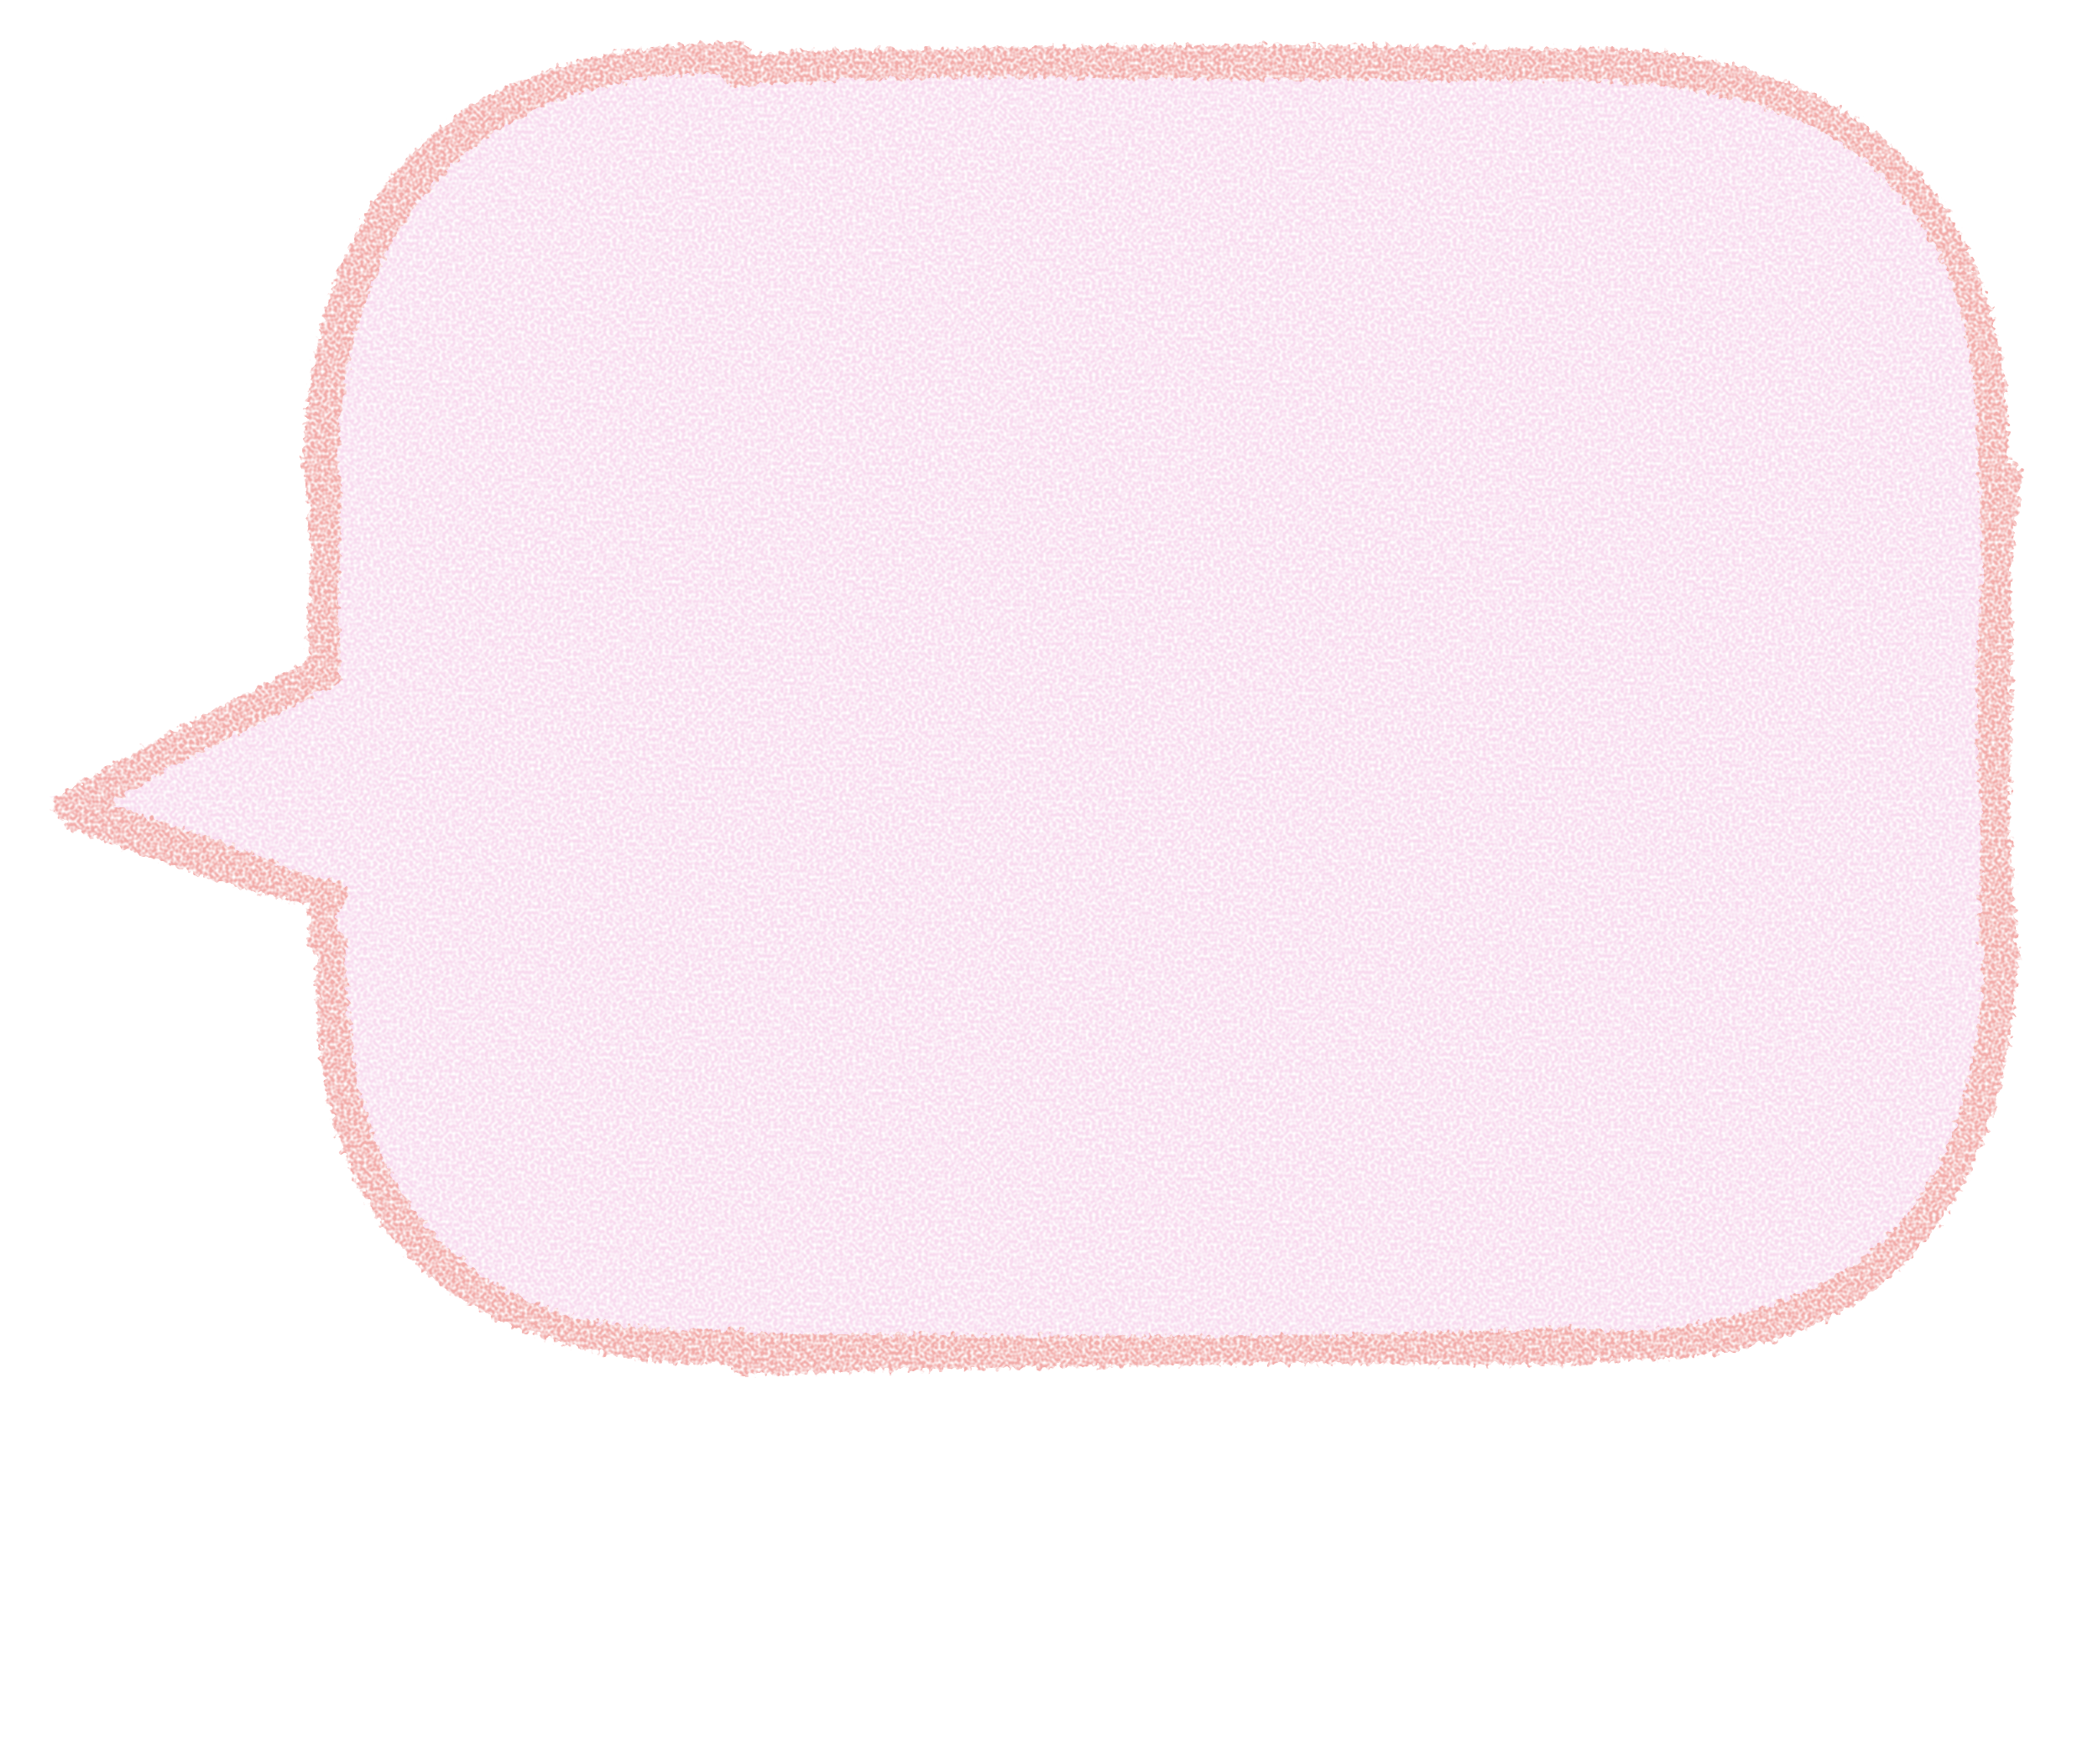
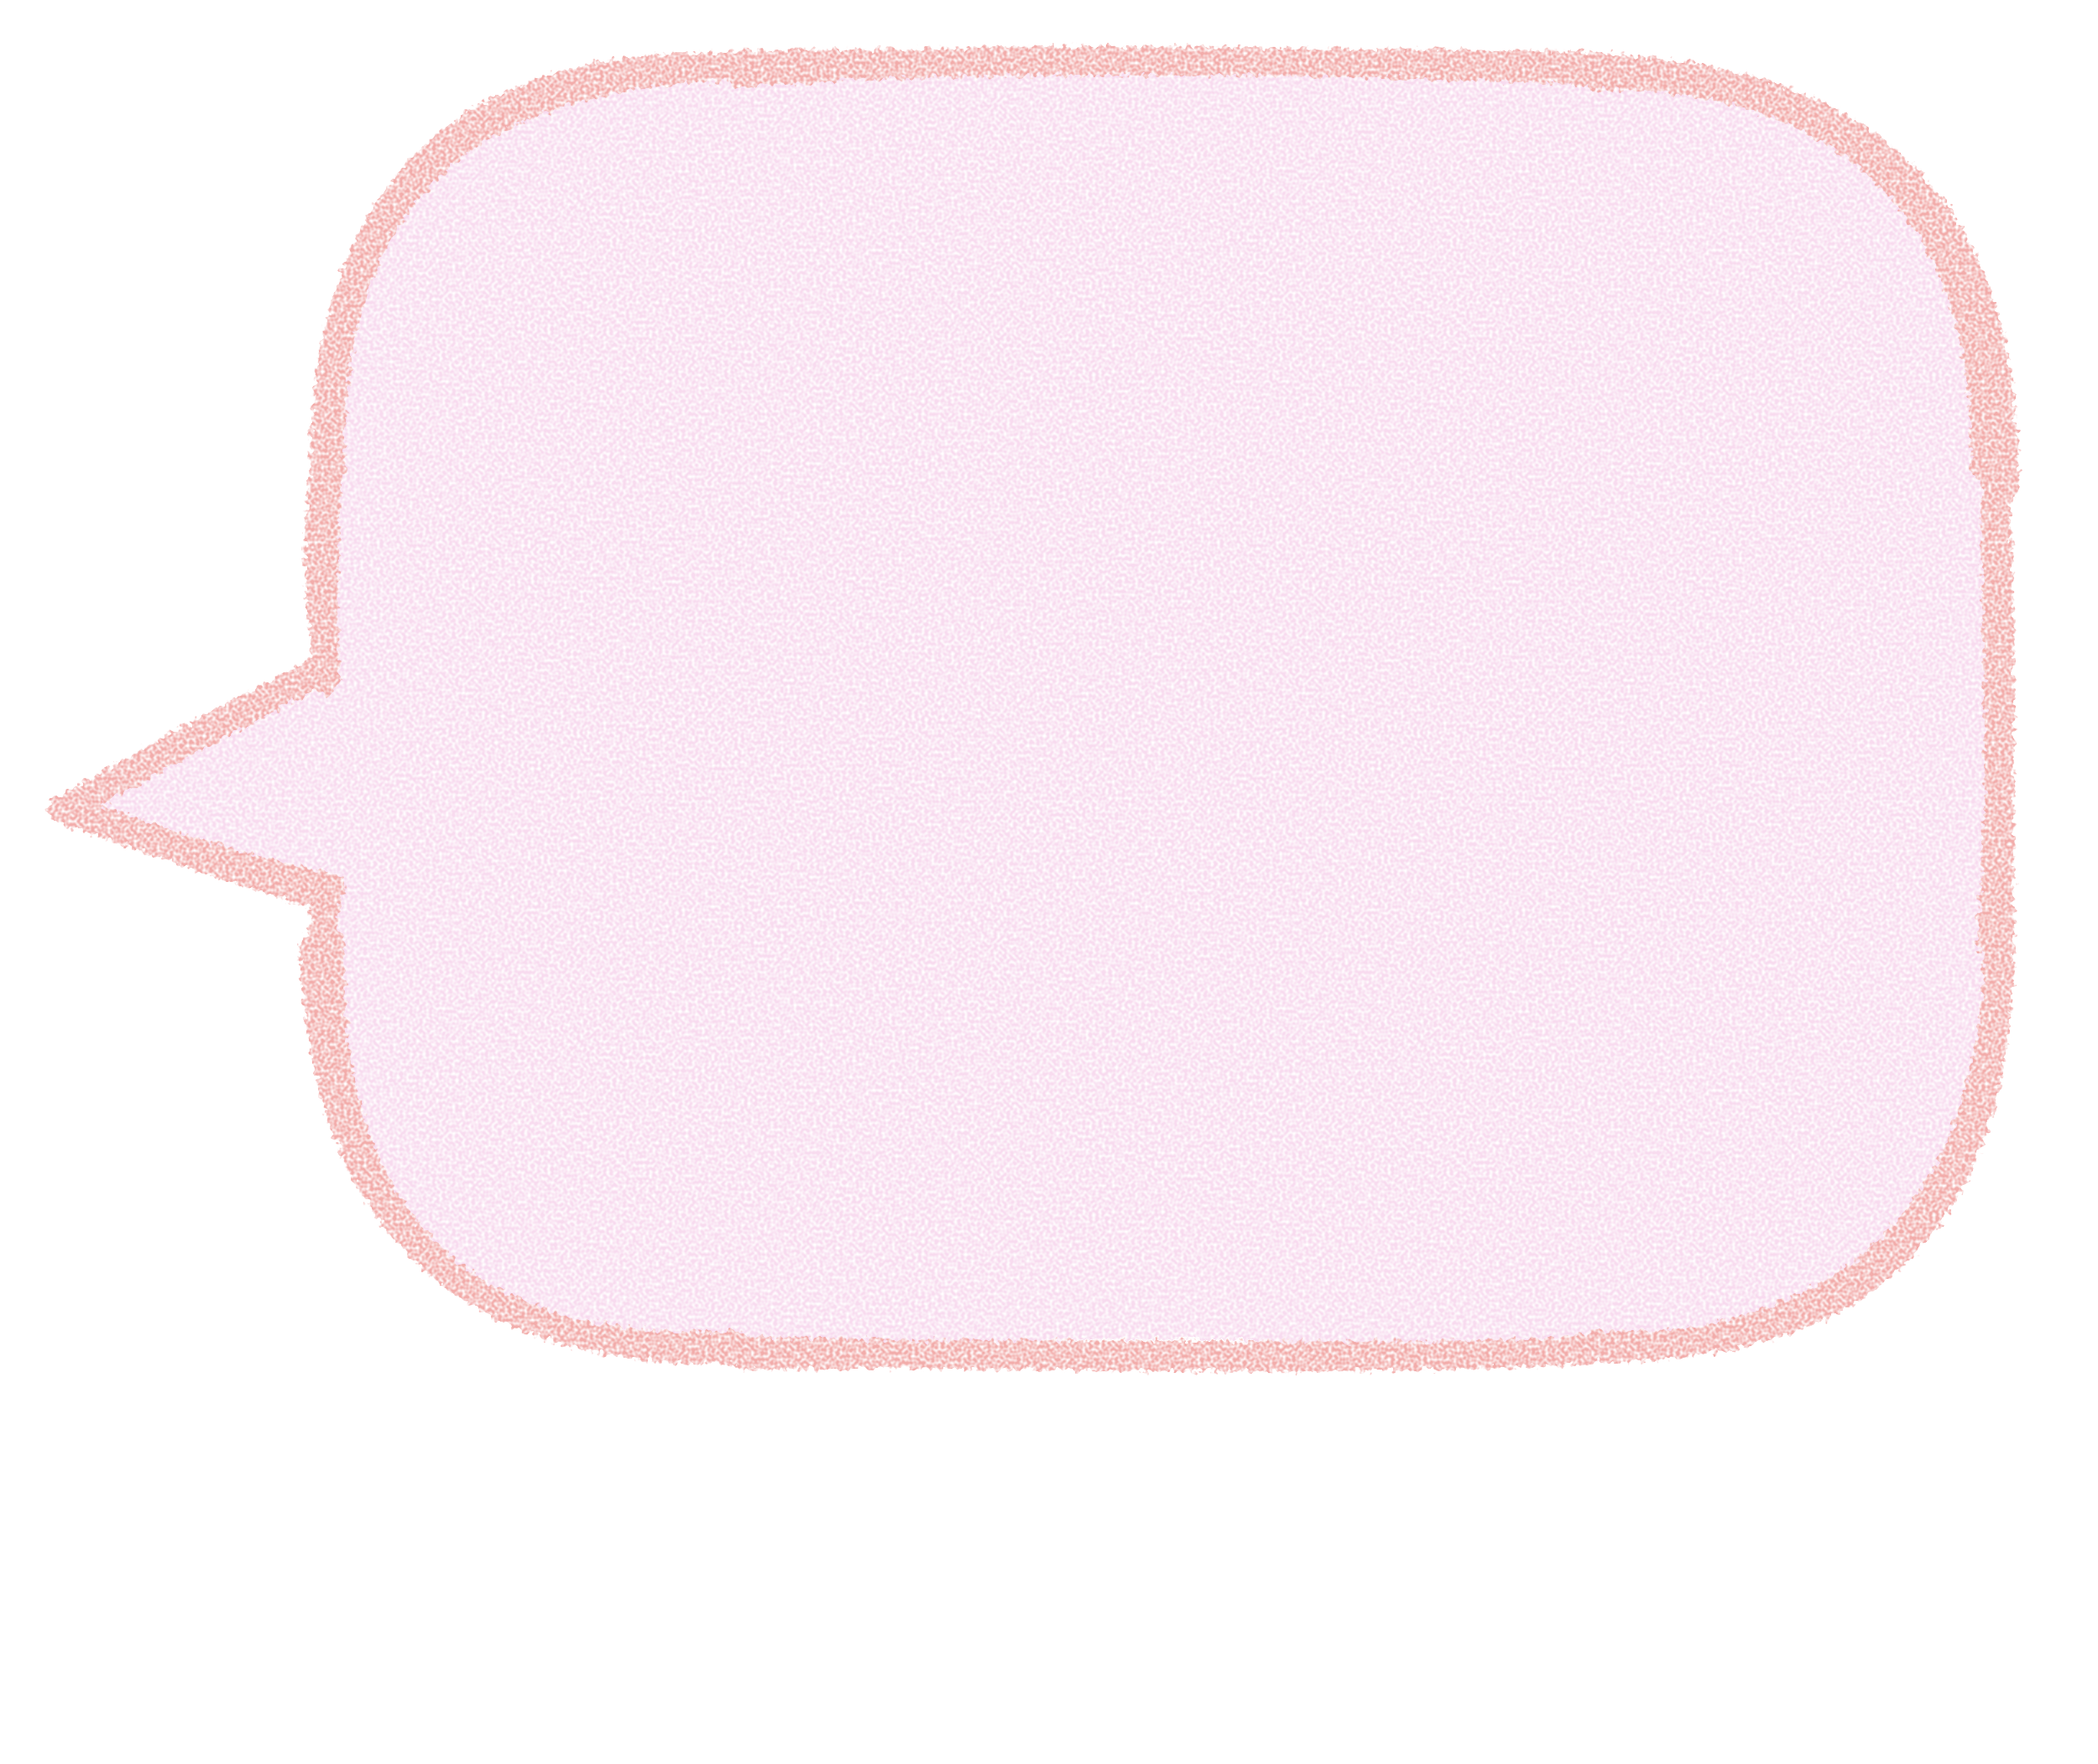
<svg xmlns="http://www.w3.org/2000/svg" viewBox="-8 -8 376 316" width="376" height="316">
  <defs>
    <filter id="crayon" x="-5%" y="-5%" width="110%" height="110%">
      <feTurbulence type="fractalNoise" baseFrequency="0.9" numOctaves="2" seed="7" result="n" />
      <feDisplacementMap in="SourceGraphic" in2="n" scale="2.4" xChannelSelector="R" yChannelSelector="G" result="d" />
      <feTurbulence type="fractalNoise" baseFrequency="1.7" numOctaves="1" seed="3" result="g" />
      <feColorMatrix in="g" type="matrix" values="0 0 0 0 0  0 0 0 0 0  0 0 0 0 0  0 0 0 -2.2 1.75" result="ga" />
      <feComposite in="d" in2="ga" operator="in" />
    </filter>
  </defs>
  <g filter="url(#crayon)">
    <g transform="translate(50 4)">
-       <path d="M72.283 -0.336 C130.79 0.343, 196.558 0.463, 226.43 -0.668 C277.972 1.968, 301.319 23.298, 300.381 72.033 C298.467 96.419, 302.218 123.601, 300.406 158.789 C298.269 205.145, 278.743 228.046, 228.622 230.968 C186.411 225.913, 144.909 230.59, 72.366 232.075 C23.366 231.252, -1.342 202.85, -0.173 159.12 C-0.164 152.707, -1.163 152.321, 0.074 149.759 C-12.048 145.189, -19.786 138.646, -49.435 131.018 C-35.036 129.723, -26.541 126.294, 2.61 109.298 C2.431 97.486, -0.591 89.895, -3.362 70.52 C0.587 27.73, 22.413 2.13, 76.136 -0.509 C73.6 0, 73.6 0, 73.6 0" stroke="none" stroke-width="0" fill="#f8dbef" stroke-linecap="round" stroke-linejoin="round" />
-       <path d="M74.466 0.436 C105.506 -2.246, 135.049 0.327, 226.055 -0.144 M73.545 0.787 C121.084 -1.622, 170.299 -2.068, 227.193 -0.55 M226.4 0 C275.857 1.106, 299.79 22.556, 298.853 72.036 M225.748 -0.879 C273.484 -1.01, 300.806 24.638, 299.429 72.138 M301.863 73.31 C299.011 93.055, 297.151 109.212, 301.08 156.875 M299.147 73.832 C300.343 92.455, 300.165 112.819, 299.168 156.527 M300 156.4 C299.522 206.929, 276.488 228.914, 224.433 229.59 M301.331 158.342 C298.975 206.429, 275.485 231.742, 227.86 228.912 M224.418 228.368 C183.043 230.195, 143.096 229.784, 75.348 231.842 M225.693 230.15 C186.314 229.607, 146.967 230.431, 72.606 229.31 M73.6 230 C25.455 230.859, 0.233 205.472, 1.715 157.206 M74.302 228.55 C22.501 232.075, -1.592 203.819, 1.468 158.05 M0.433 155.794 C-0.173 154.419, 0.369 152.443, -0.642 147.832 M-0.367 156.252 C0.208 154.908, -0.036 152.817, -0.237 148.129 M1.89 148.401 C-12.545 146.189, -24.697 141.245, -44.083 134.421 M0.57 148.919 C-12.423 143.698, -25.284 138.9, -45.864 132.371 M-44.155 133.444 C-34.36 125.379, -20.788 119.549, -0.015 108.845 M-45.18 132.041 C-30.567 123.583, -13.696 114.812, -0.57 108.298 M-0.158 107.604 C-1.098 99.672, 1.434 88.127, -0.822 74.195 M0.443 109.243 C0.156 99.929, 0.184 92.483, 0.497 74.243 M0 73.6 C0.242 25.843, 26.349 -1.859, 73.108 -1.543 M-1.382 71.618 C1.058 22.638, 23.352 -1.359, 73.877 -1.923 M73.6 0 C73.6 0, 73.6 0, 73.6 0 M73.6 0 C73.6 0, 73.6 0, 73.6 0" stroke="#f2acaa" stroke-width="5" fill="none" stroke-linecap="round" stroke-linejoin="round" />
+       <path d="M75.854 -1.738 C111.496 -0.259, 148.626 1.191, 227.599 0.432 C278.269 -0.83, 298.255 23.43, 300.774 76.594 C299.82 100.15, 298.465 133.266, 301.004 158.061 C300.38 202.933, 278.103 229.019, 223.415 232.534 C190.773 228.559, 152.623 225.685, 74.323 230.505 C25.938 232.541, -2.032 205.989, -1.457 155.18 C0.836 153.347, -1.103 150.02, -0.059 149.543 C-10.809 143.847, -23.22 138.496, -43.131 133.255 C-33.38 123.966, -14.2 115.669, -1.544 112.064 C-1.192 102.686, -2.382 87.905, 3.152 73.005 C2.115 27.488, 21.545 -2.376, 74.916 1.52 C73.6 0, 73.6 0, 73.6 0" stroke="none" stroke-width="0" fill="#f8dbef" stroke-linecap="round" stroke-linejoin="round" />
+       <path d="M74.467 1.183 C105.273 -0.999, 133.138 -2.68, 226.5 0.602 M74.004 -0.361 C113.438 -0.973, 154.459 -1.407, 226.131 -0.28 M226.4 0 C277.051 1.863, 301.544 24.248, 301.304 75.571 M228.36 1.654 C273.386 0.802, 298.974 26.625, 297.721 71.832 M299.822 73.028 C299.022 101.725, 301.711 125.353, 298.736 156.724 M299.472 72.94 C301.058 99.553, 300.046 124.473, 300.508 156.328 M300 156.4 C300.292 204.622, 273.631 230.807, 225.225 229.578 M300.476 156.928 C300.267 207.528, 275.519 230.391, 228.036 229.097 M226.56 229.926 C191.308 232.017, 154.357 230.044, 75.323 230.982 M225.778 230.066 C181.258 232.073, 134.717 231.26, 74.494 230.129 M73.6 230 C24.898 230.521, 0.059 207.022, -1.807 157.934 M73.667 228.998 C25.249 231.664, -0.227 207.123, 1.257 156.82 M-0.515 155.611 C-0.096 155.125, 0.299 153.421, 0.308 149.09 M-0.153 156.254 C0.299 153.687, 0.231 150.623, 0.268 148.733 M1.429 146.899 C-10.14 145.143, -21.45 141.357, -44.711 133.624 M-0.571 148.58 C-16.915 143.697, -32.637 137.508, -46.879 133.161 M-45.916 132.777 C-28.753 122.757, -10.225 112.589, -1.003 108.794 M-46.268 132.968 C-33.789 125.8, -22.535 119.927, -0.077 107.898 M0.249 110.023 C0.629 99.049, -2.223 92.501, -0.199 74.62 M0.134 107.584 C-0.053 98.915, -0.023 89.567, 0.447 73.221 M0 73.6 C-0.213 23.014, 24.528 -1.112, 72.412 -0.033 M1.27 72.295 C-0.101 24.88, 23.527 0.289, 75.88 -0.071 M73.6 0 C73.6 0, 73.6 0, 73.6 0 M73.6 0 C73.6 0, 73.6 0, 73.6 0" stroke="#f2acaa" stroke-width="5" fill="none" stroke-linecap="round" stroke-linejoin="round" />
    </g>
  </g>
</svg>
